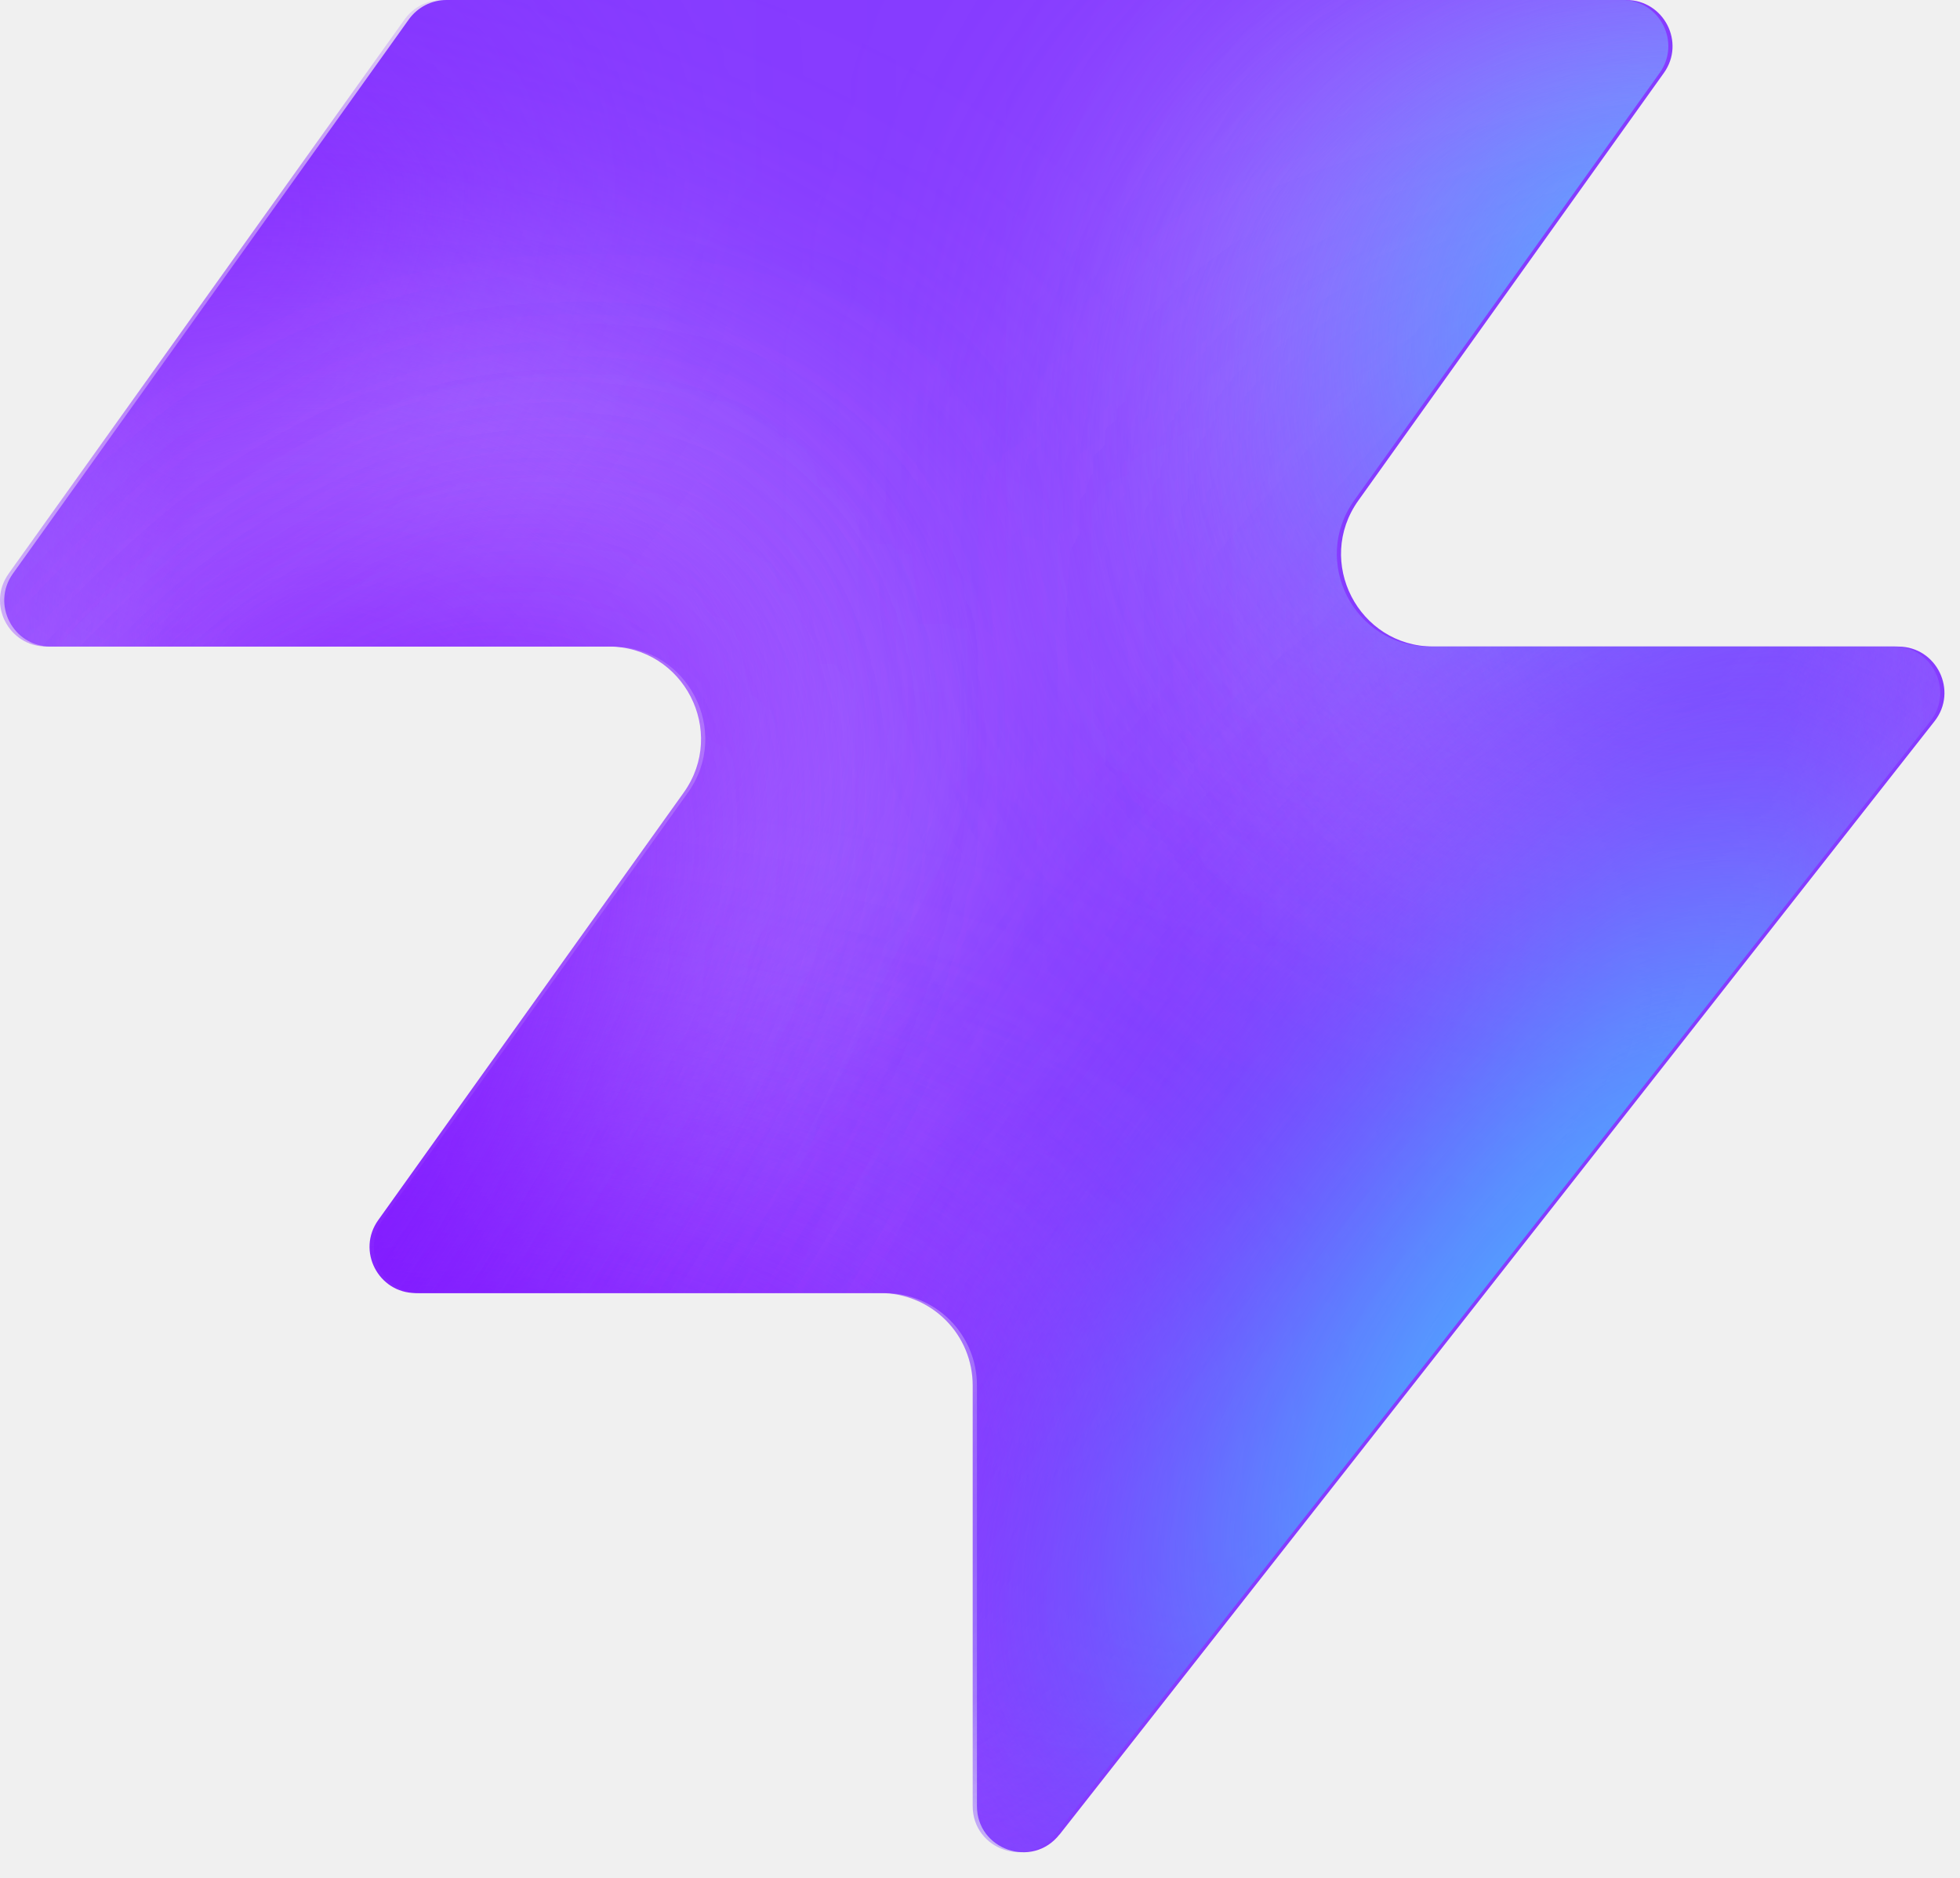
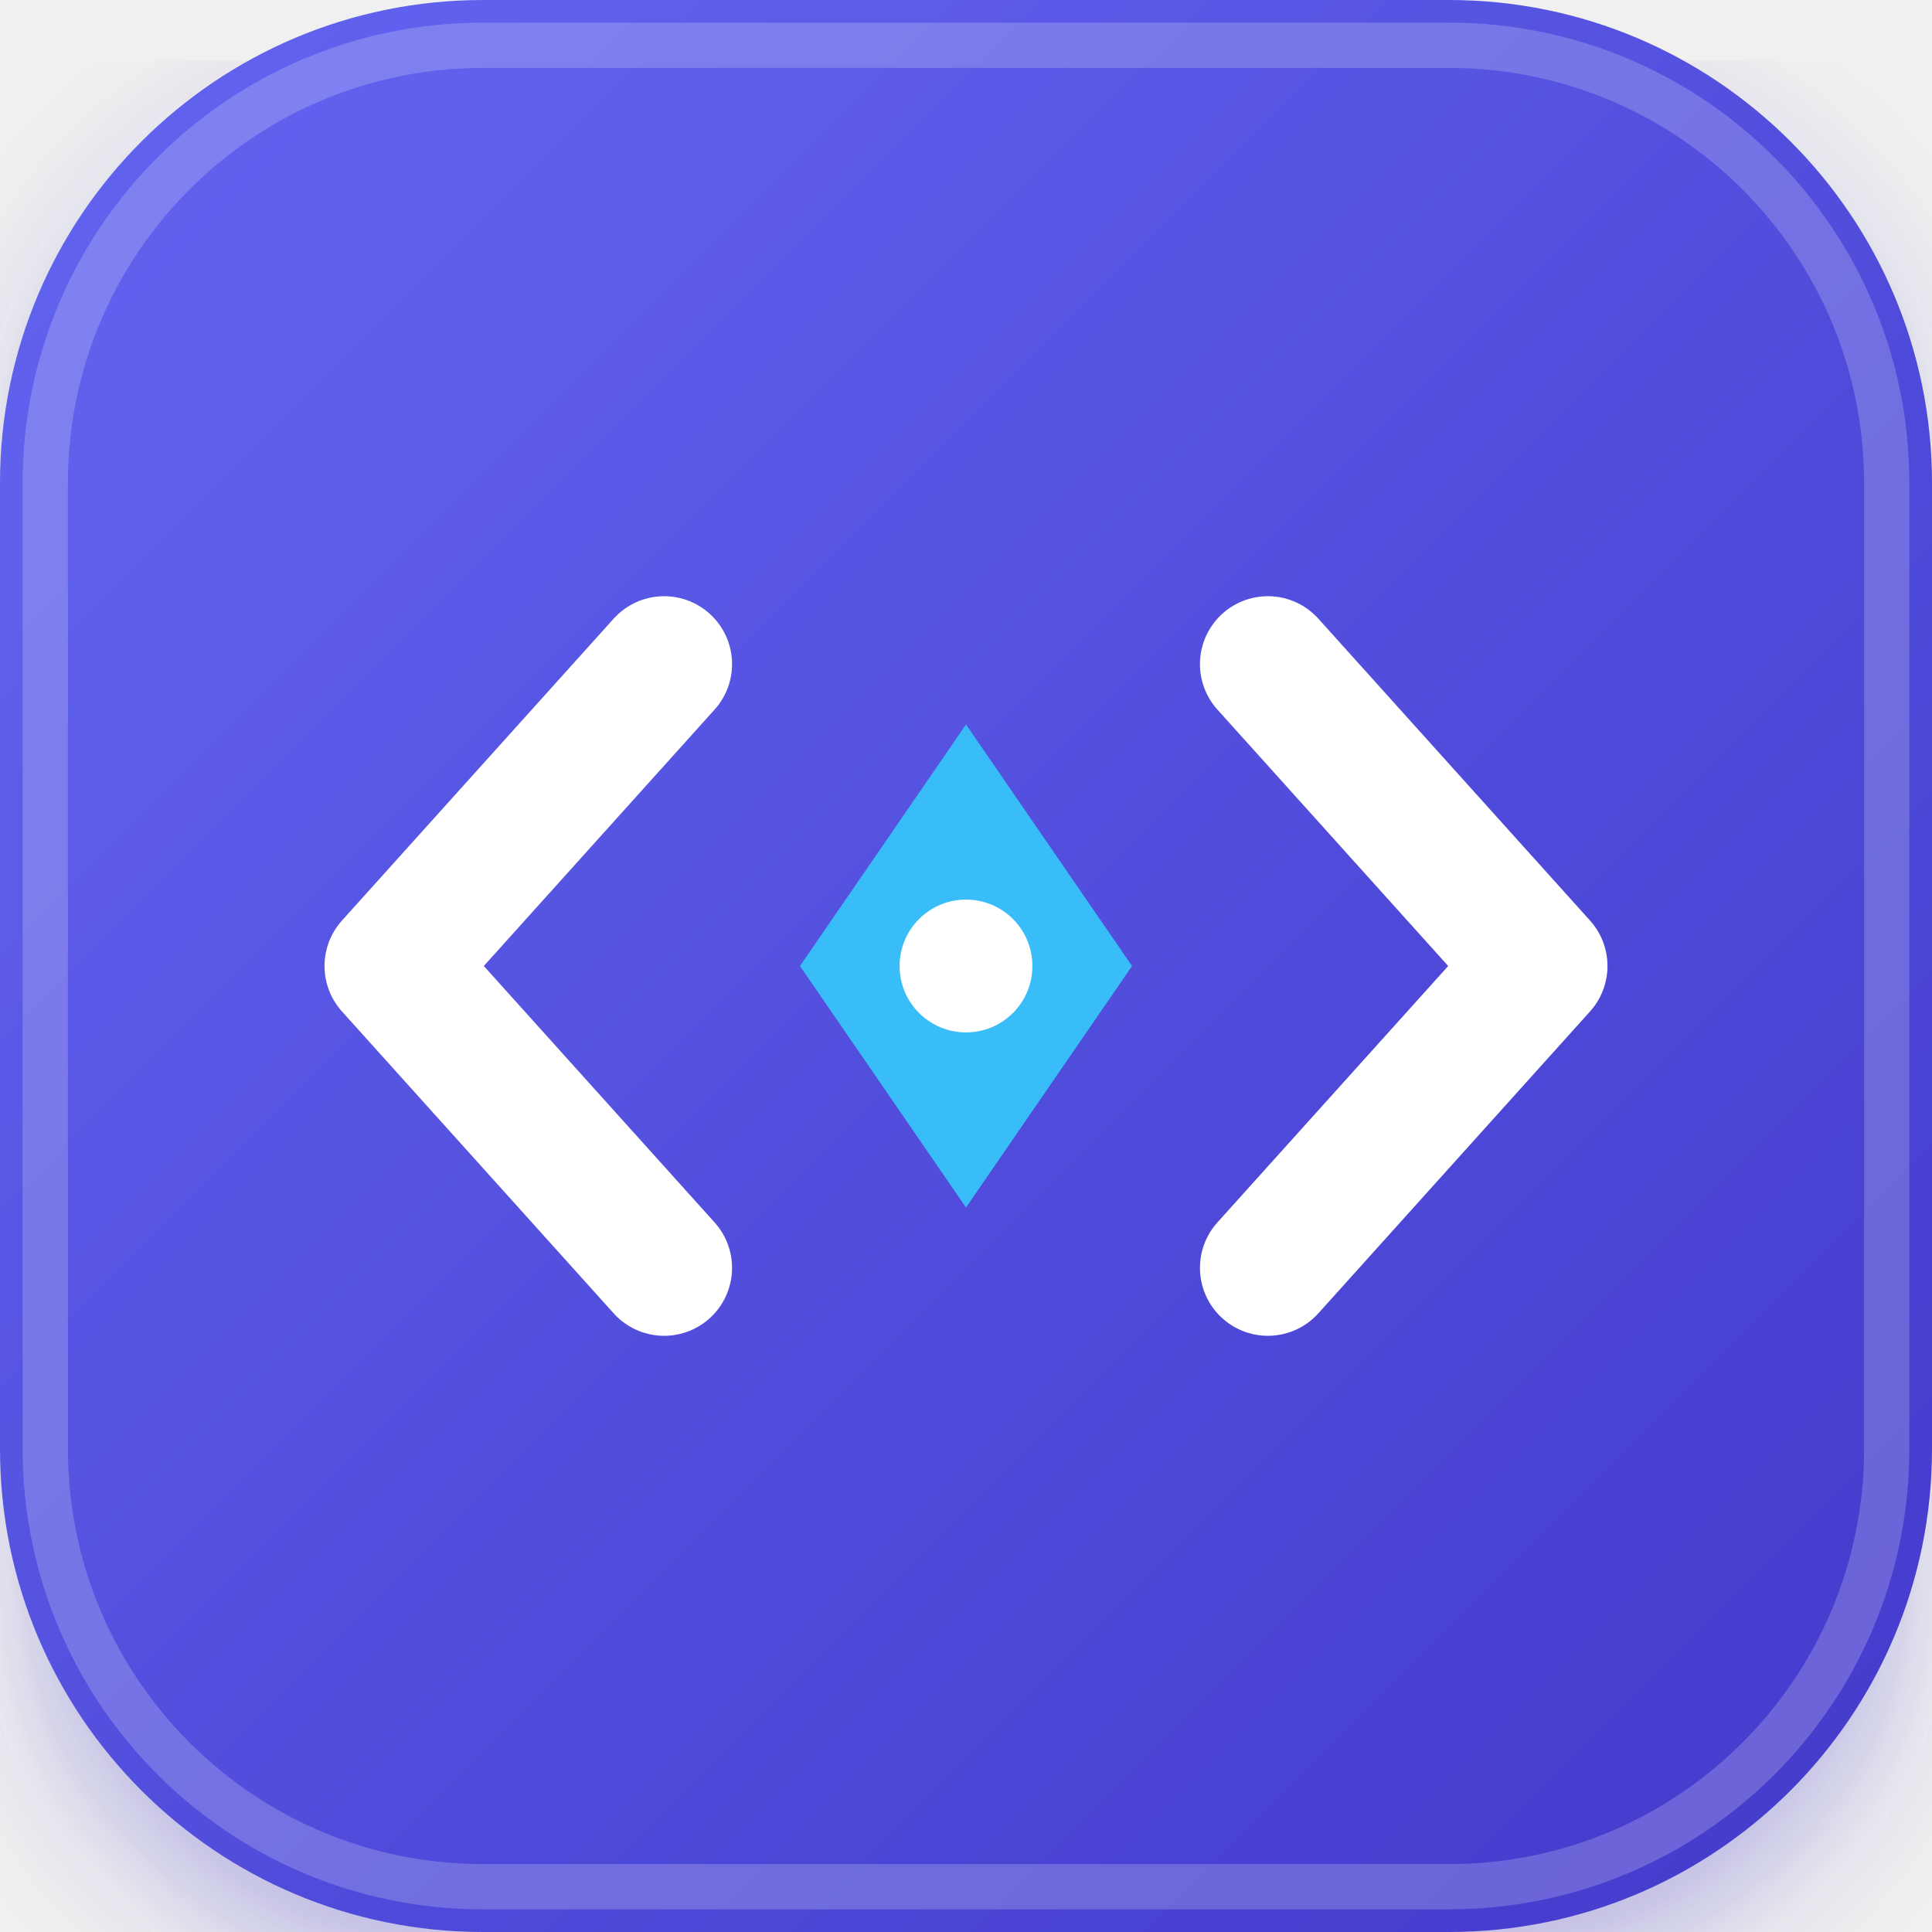
- <svg xmlns="http://www.w3.org/2000/svg" width="48" height="46" fill="none" viewBox="0 0 48 46">
-   <path fill="#863bff" d="M25.946 44.938c-.664.845-2.021.375-2.021-.698V33.937a2.26 2.26 0 0 0-2.262-2.262H10.287c-.92 0-1.456-1.04-.92-1.788l7.48-10.471c1.07-1.497 0-3.578-1.842-3.578H1.237c-.92 0-1.456-1.04-.92-1.788L10.013.474c.214-.297.556-.474.92-.474h28.894c.92 0 1.456 1.04.92 1.788l-7.48 10.471c-1.07 1.498 0 3.579 1.842 3.579h11.377c.943 0 1.473 1.088.89 1.83L25.947 44.94z" style="fill:#863bff;fill:color(display-p3 .525 .23 1);fill-opacity:1" />
-   <mask id="a" width="48" height="46" x="0" y="0" maskUnits="userSpaceOnUse" style="mask-type:alpha">
-     <path fill="#000" d="M25.842 44.938c-.664.844-2.021.375-2.021-.698V33.937a2.26 2.26 0 0 0-2.262-2.262H10.183c-.92 0-1.456-1.04-.92-1.788l7.48-10.471c1.07-1.498 0-3.579-1.842-3.579H1.133c-.92 0-1.456-1.04-.92-1.787L9.91.473c.214-.297.556-.474.92-.474h28.894c.92 0 1.456 1.04.92 1.788l-7.48 10.471c-1.07 1.498 0 3.578 1.842 3.578h11.377c.943 0 1.473 1.088.89 1.832L25.843 44.94z" style="fill:#000;fill-opacity:1" />
-   </mask>
-   <g mask="url(#a)">
-     <g filter="url(#b)">
-       <ellipse cx="5.508" cy="14.704" fill="#ede6ff" rx="5.508" ry="14.704" style="fill:#ede6ff;fill:color(display-p3 .927 .903 1);fill-opacity:1" transform="matrix(.00324 1 1 -.00324 -4.47 31.516)" />
-     </g>
-     <g filter="url(#c)">
-       <ellipse cx="10.399" cy="29.851" fill="#ede6ff" rx="10.399" ry="29.851" style="fill:#ede6ff;fill:color(display-p3 .927 .903 1);fill-opacity:1" transform="matrix(.00324 1 1 -.00324 -39.328 7.883)" />
-     </g>
-     <g filter="url(#d)">
-       <ellipse cx="5.508" cy="30.487" fill="#7e14ff" rx="5.508" ry="30.487" style="fill:#7e14ff;fill:color(display-p3 .492 .077 1);fill-opacity:1" transform="rotate(89.814 -25.913 -14.639)scale(1 -1)" />
-     </g>
-     <g filter="url(#e)">
-       <ellipse cx="5.508" cy="30.599" fill="#7e14ff" rx="5.508" ry="30.599" style="fill:#7e14ff;fill:color(display-p3 .492 .077 1);fill-opacity:1" transform="rotate(89.814 -32.644 -3.334)scale(1 -1)" />
-     </g>
-     <g filter="url(#f)">
-       <ellipse cx="5.508" cy="30.599" fill="#7e14ff" rx="5.508" ry="30.599" style="fill:#7e14ff;fill:color(display-p3 .492 .077 1);fill-opacity:1" transform="matrix(.00324 1 1 -.00324 -34.34 30.47)" />
-     </g>
-     <g filter="url(#g)">
-       <ellipse cx="14.072" cy="22.078" fill="#ede6ff" rx="14.072" ry="22.078" style="fill:#ede6ff;fill:color(display-p3 .927 .903 1);fill-opacity:1" transform="rotate(93.35 24.506 48.493)scale(-1 1)" />
-     </g>
-     <g filter="url(#h)">
-       <ellipse cx="3.47" cy="21.501" fill="#7e14ff" rx="3.47" ry="21.501" style="fill:#7e14ff;fill:color(display-p3 .492 .077 1);fill-opacity:1" transform="rotate(89.009 28.708 47.59)scale(-1 1)" />
-     </g>
-     <g filter="url(#i)">
-       <ellipse cx="3.47" cy="21.501" fill="#7e14ff" rx="3.47" ry="21.501" style="fill:#7e14ff;fill:color(display-p3 .492 .077 1);fill-opacity:1" transform="rotate(89.009 28.708 47.59)scale(-1 1)" />
-     </g>
-     <g filter="url(#j)">
-       <ellipse cx=".387" cy="8.972" fill="#7e14ff" rx="4.407" ry="29.108" style="fill:#7e14ff;fill:color(display-p3 .492 .077 1);fill-opacity:1" transform="rotate(39.51 .387 8.972)" />
-     </g>
-     <g filter="url(#k)">
-       <ellipse cx="47.523" cy="-6.092" fill="#7e14ff" rx="4.407" ry="29.108" style="fill:#7e14ff;fill:color(display-p3 .492 .077 1);fill-opacity:1" transform="rotate(37.892 47.523 -6.092)" />
-     </g>
-     <g filter="url(#l)">
-       <ellipse cx="41.412" cy="6.333" fill="#47bfff" rx="5.971" ry="9.665" style="fill:#47bfff;fill:color(display-p3 .28 .748 1);fill-opacity:1" transform="rotate(37.892 41.412 6.333)" />
-     </g>
-     <g filter="url(#m)">
-       <ellipse cx="-1.879" cy="38.332" fill="#7e14ff" rx="4.407" ry="29.108" style="fill:#7e14ff;fill:color(display-p3 .492 .077 1);fill-opacity:1" transform="rotate(37.892 -1.88 38.332)" />
-     </g>
-     <g filter="url(#n)">
-       <ellipse cx="-1.879" cy="38.332" fill="#7e14ff" rx="4.407" ry="29.108" style="fill:#7e14ff;fill:color(display-p3 .492 .077 1);fill-opacity:1" transform="rotate(37.892 -1.88 38.332)" />
-     </g>
-     <g filter="url(#o)">
-       <ellipse cx="35.651" cy="29.907" fill="#7e14ff" rx="4.407" ry="29.108" style="fill:#7e14ff;fill:color(display-p3 .492 .077 1);fill-opacity:1" transform="rotate(37.892 35.651 29.907)" />
-     </g>
-     <g filter="url(#p)">
-       <ellipse cx="38.418" cy="32.4" fill="#47bfff" rx="5.971" ry="15.297" style="fill:#47bfff;fill:color(display-p3 .28 .748 1);fill-opacity:1" transform="rotate(37.892 38.418 32.4)" />
-     </g>
-   </g>
+ <svg xmlns="http://www.w3.org/2000/svg" viewBox="0 0 64 64" width="64" height="64">
  <defs>
-     <filter id="b" width="60.045" height="41.654" x="-19.77" y="16.149" color-interpolation-filters="sRGB" filterUnits="userSpaceOnUse">
-       <feFlood flood-opacity="0" result="BackgroundImageFix" />
-       <feBlend in="SourceGraphic" in2="BackgroundImageFix" result="shape" />
-       <feGaussianBlur result="effect1_foregroundBlur_2002_17158" stdDeviation="7.659" />
-     </filter>
-     <filter id="c" width="90.34" height="51.437" x="-54.613" y="-7.533" color-interpolation-filters="sRGB" filterUnits="userSpaceOnUse">
-       <feFlood flood-opacity="0" result="BackgroundImageFix" />
-       <feBlend in="SourceGraphic" in2="BackgroundImageFix" result="shape" />
-       <feGaussianBlur result="effect1_foregroundBlur_2002_17158" stdDeviation="7.659" />
-     </filter>
-     <filter id="d" width="79.355" height="29.4" x="-49.64" y="2.03" color-interpolation-filters="sRGB" filterUnits="userSpaceOnUse">
-       <feFlood flood-opacity="0" result="BackgroundImageFix" />
-       <feBlend in="SourceGraphic" in2="BackgroundImageFix" result="shape" />
-       <feGaussianBlur result="effect1_foregroundBlur_2002_17158" stdDeviation="4.596" />
-     </filter>
-     <filter id="e" width="79.579" height="29.4" x="-45.045" y="20.029" color-interpolation-filters="sRGB" filterUnits="userSpaceOnUse">
-       <feFlood flood-opacity="0" result="BackgroundImageFix" />
-       <feBlend in="SourceGraphic" in2="BackgroundImageFix" result="shape" />
-       <feGaussianBlur result="effect1_foregroundBlur_2002_17158" stdDeviation="4.596" />
-     </filter>
-     <filter id="f" width="79.579" height="29.4" x="-43.513" y="21.178" color-interpolation-filters="sRGB" filterUnits="userSpaceOnUse">
-       <feFlood flood-opacity="0" result="BackgroundImageFix" />
-       <feBlend in="SourceGraphic" in2="BackgroundImageFix" result="shape" />
-       <feGaussianBlur result="effect1_foregroundBlur_2002_17158" stdDeviation="4.596" />
-     </filter>
-     <filter id="g" width="74.749" height="58.852" x="15.756" y="-17.901" color-interpolation-filters="sRGB" filterUnits="userSpaceOnUse">
-       <feFlood flood-opacity="0" result="BackgroundImageFix" />
-       <feBlend in="SourceGraphic" in2="BackgroundImageFix" result="shape" />
-       <feGaussianBlur result="effect1_foregroundBlur_2002_17158" stdDeviation="7.659" />
-     </filter>
-     <filter id="h" width="61.377" height="25.362" x="23.548" y="2.284" color-interpolation-filters="sRGB" filterUnits="userSpaceOnUse">
-       <feFlood flood-opacity="0" result="BackgroundImageFix" />
-       <feBlend in="SourceGraphic" in2="BackgroundImageFix" result="shape" />
-       <feGaussianBlur result="effect1_foregroundBlur_2002_17158" stdDeviation="4.596" />
-     </filter>
-     <filter id="i" width="61.377" height="25.362" x="23.548" y="2.284" color-interpolation-filters="sRGB" filterUnits="userSpaceOnUse">
-       <feFlood flood-opacity="0" result="BackgroundImageFix" />
-       <feBlend in="SourceGraphic" in2="BackgroundImageFix" result="shape" />
-       <feGaussianBlur result="effect1_foregroundBlur_2002_17158" stdDeviation="4.596" />
-     </filter>
-     <filter id="j" width="56.045" height="63.649" x="-27.636" y="-22.853" color-interpolation-filters="sRGB" filterUnits="userSpaceOnUse">
-       <feFlood flood-opacity="0" result="BackgroundImageFix" />
-       <feBlend in="SourceGraphic" in2="BackgroundImageFix" result="shape" />
-       <feGaussianBlur result="effect1_foregroundBlur_2002_17158" stdDeviation="4.596" />
-     </filter>
-     <filter id="k" width="54.814" height="64.646" x="20.116" y="-38.415" color-interpolation-filters="sRGB" filterUnits="userSpaceOnUse">
-       <feFlood flood-opacity="0" result="BackgroundImageFix" />
-       <feBlend in="SourceGraphic" in2="BackgroundImageFix" result="shape" />
-       <feGaussianBlur result="effect1_foregroundBlur_2002_17158" stdDeviation="4.596" />
-     </filter>
-     <filter id="l" width="33.541" height="35.313" x="24.641" y="-11.323" color-interpolation-filters="sRGB" filterUnits="userSpaceOnUse">
-       <feFlood flood-opacity="0" result="BackgroundImageFix" />
-       <feBlend in="SourceGraphic" in2="BackgroundImageFix" result="shape" />
-       <feGaussianBlur result="effect1_foregroundBlur_2002_17158" stdDeviation="4.596" />
-     </filter>
-     <filter id="m" width="54.814" height="64.646" x="-29.286" y="6.009" color-interpolation-filters="sRGB" filterUnits="userSpaceOnUse">
-       <feFlood flood-opacity="0" result="BackgroundImageFix" />
-       <feBlend in="SourceGraphic" in2="BackgroundImageFix" result="shape" />
-       <feGaussianBlur result="effect1_foregroundBlur_2002_17158" stdDeviation="4.596" />
-     </filter>
-     <filter id="n" width="54.814" height="64.646" x="-29.286" y="6.009" color-interpolation-filters="sRGB" filterUnits="userSpaceOnUse">
-       <feFlood flood-opacity="0" result="BackgroundImageFix" />
-       <feBlend in="SourceGraphic" in2="BackgroundImageFix" result="shape" />
-       <feGaussianBlur result="effect1_foregroundBlur_2002_17158" stdDeviation="4.596" />
-     </filter>
-     <filter id="o" width="54.814" height="64.646" x="8.244" y="-2.416" color-interpolation-filters="sRGB" filterUnits="userSpaceOnUse">
-       <feFlood flood-opacity="0" result="BackgroundImageFix" />
-       <feBlend in="SourceGraphic" in2="BackgroundImageFix" result="shape" />
-       <feGaussianBlur result="effect1_foregroundBlur_2002_17158" stdDeviation="4.596" />
-     </filter>
-     <filter id="p" width="39.409" height="43.623" x="18.713" y="10.588" color-interpolation-filters="sRGB" filterUnits="userSpaceOnUse">
-       <feFlood flood-opacity="0" result="BackgroundImageFix" />
-       <feBlend in="SourceGraphic" in2="BackgroundImageFix" result="shape" />
-       <feGaussianBlur result="effect1_foregroundBlur_2002_17158" stdDeviation="4.596" />
+     <linearGradient id="solversGrad" x1="0%" y1="0%" x2="100%" y2="100%">
+       <stop offset="0%" stop-color="#6366F1" />
+       <stop offset="100%" stop-color="#4338CA" />
+     </linearGradient>
+     <filter id="shadow" x="-10%" y="-10%" width="120%" height="120%">
+       <feDropShadow dx="0" dy="2" stdDeviation="2" flood-color="#4338CA" flood-opacity="0.3" />
    </filter>
  </defs>
+   <rect width="64" height="64" rx="16" fill="url(#solversGrad)" filter="url(#shadow)" />
+   <rect x="1.5" y="1.5" width="61" height="61" rx="14.5" fill="none" stroke="rgba(255,255,255,0.2)" stroke-width="1.5" />
+   <path d="M22 22 L13 32 L22 42" fill="none" stroke="#FFFFFF" stroke-width="4.5" stroke-linecap="round" stroke-linejoin="round" />
+   <path d="M42 22 L51 32 L42 42" fill="none" stroke="#FFFFFF" stroke-width="4.5" stroke-linecap="round" stroke-linejoin="round" />
+   <polygon points="32,24 37.5,32 32,40 26.5,32" fill="#38BDF8" />
+   <circle cx="32" cy="32" r="2.2" fill="#FFFFFF" />
</svg>
